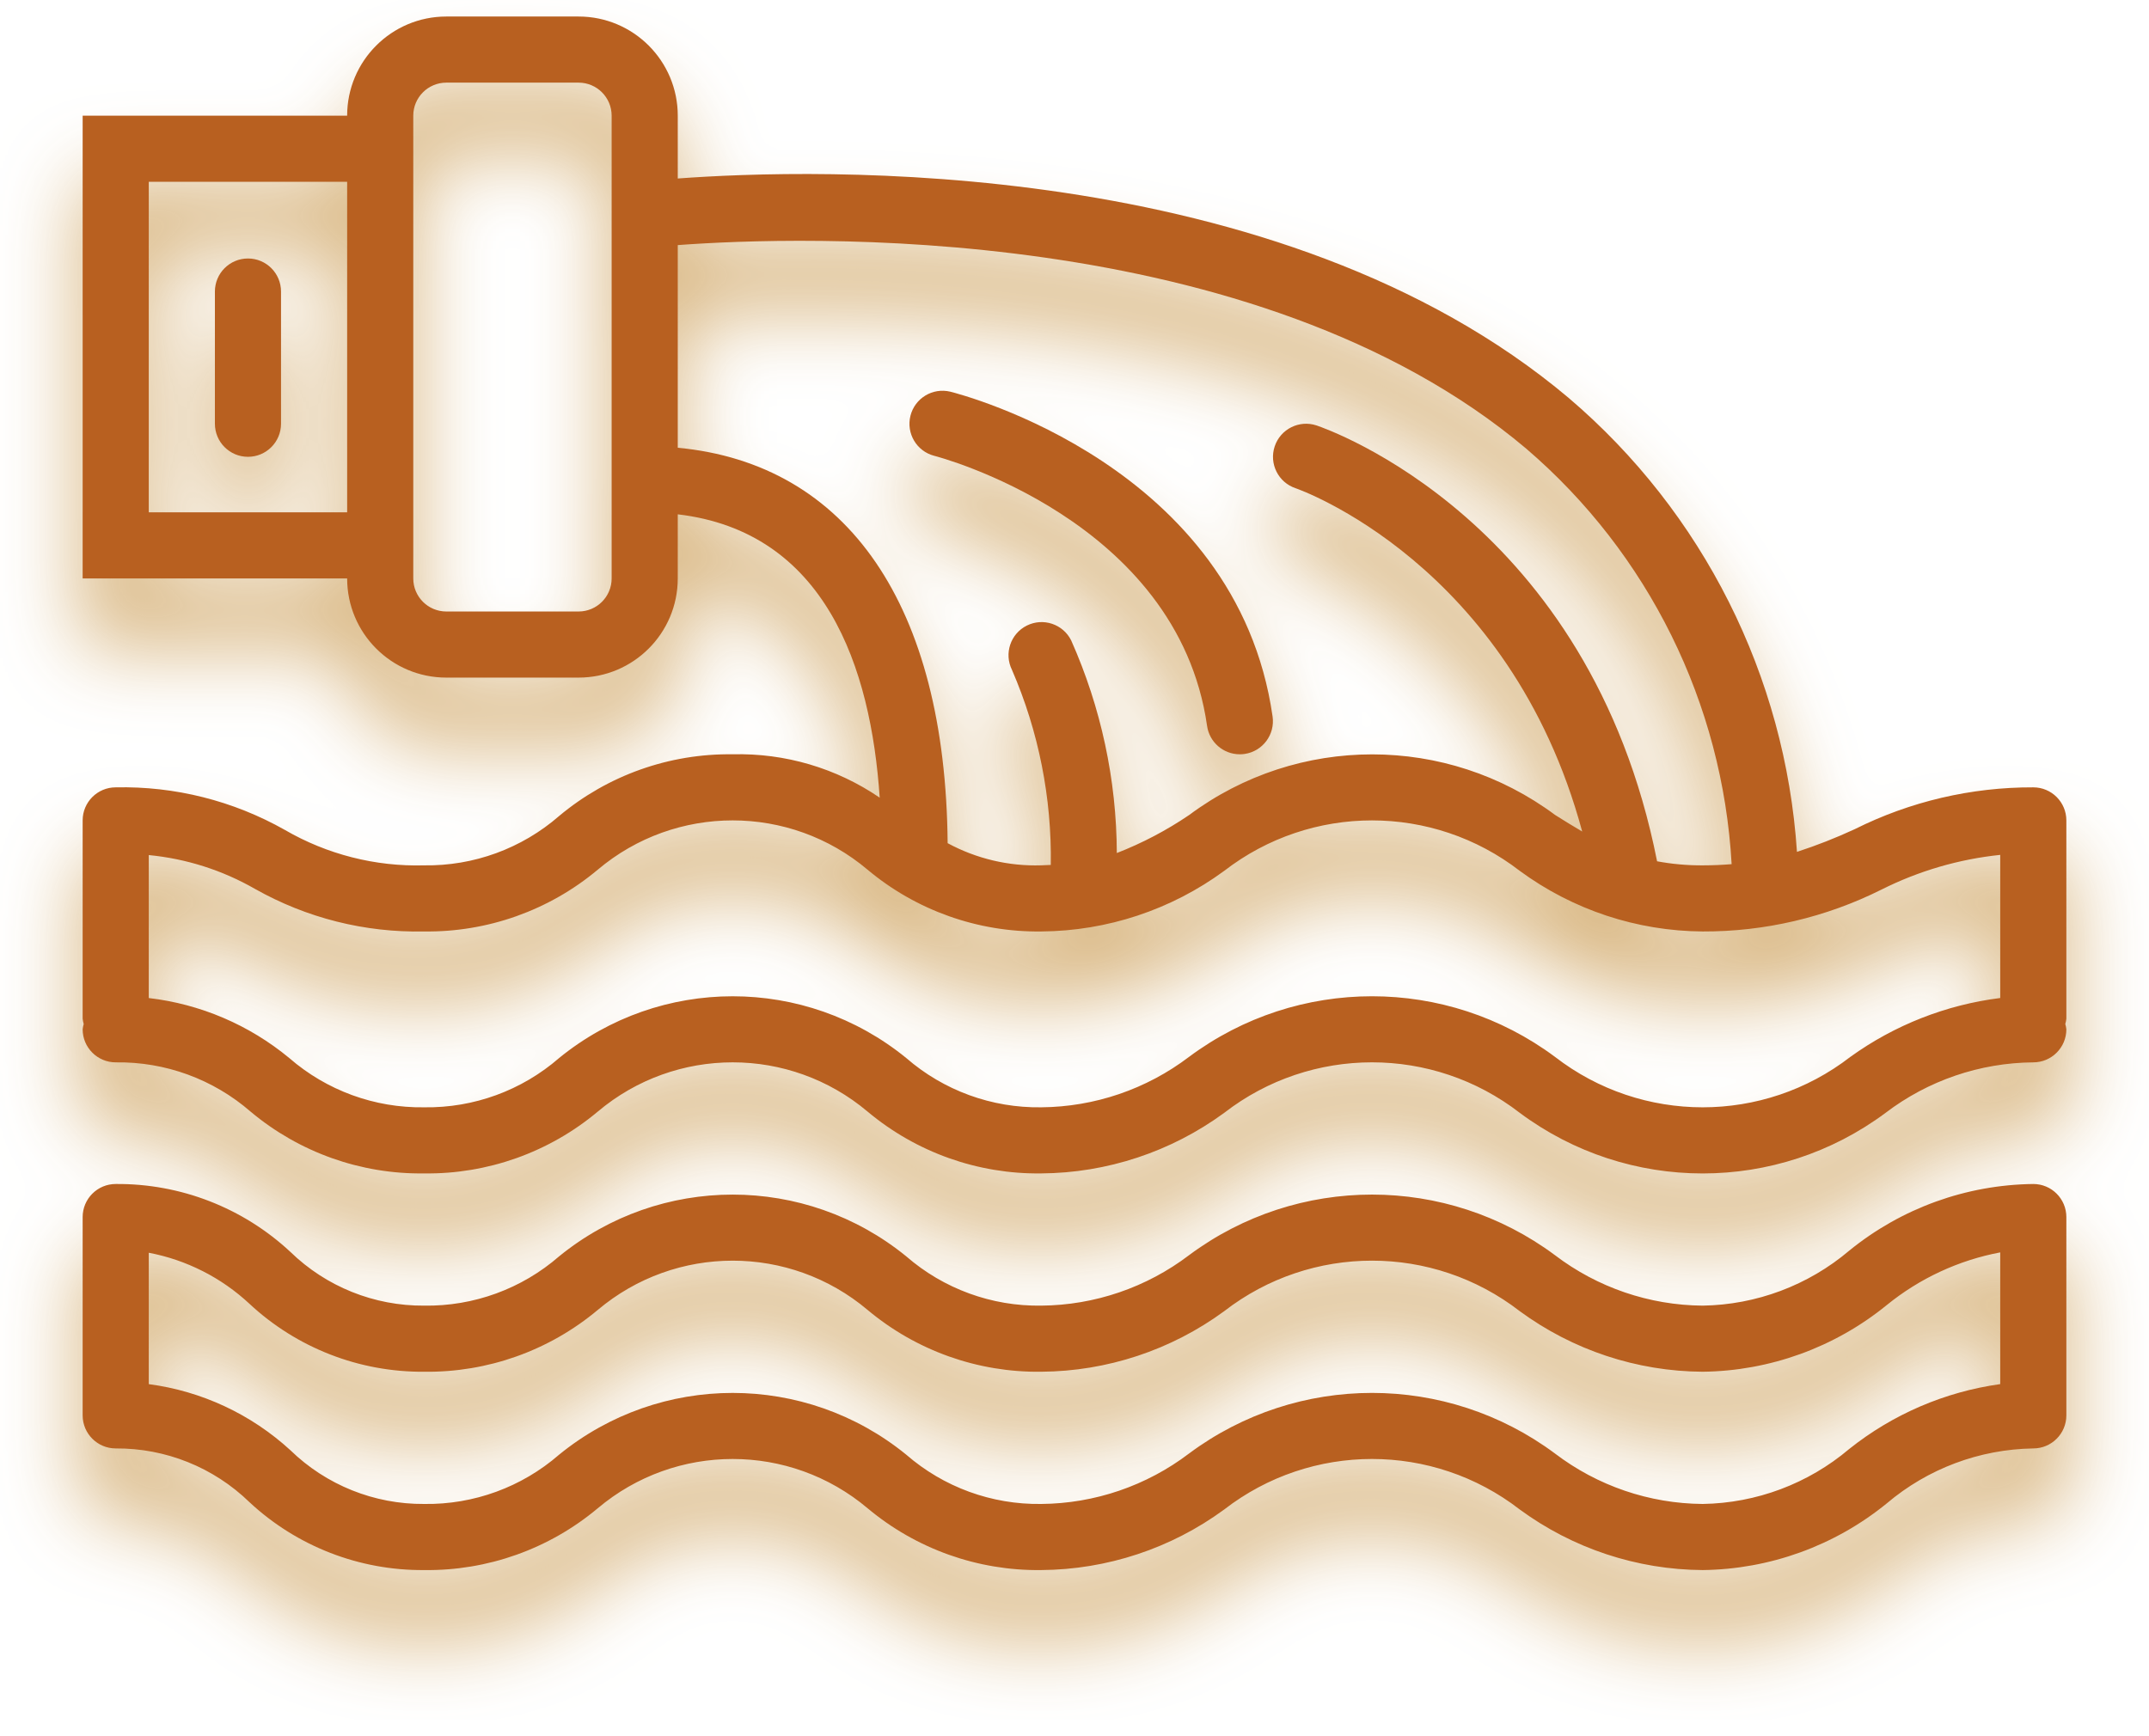
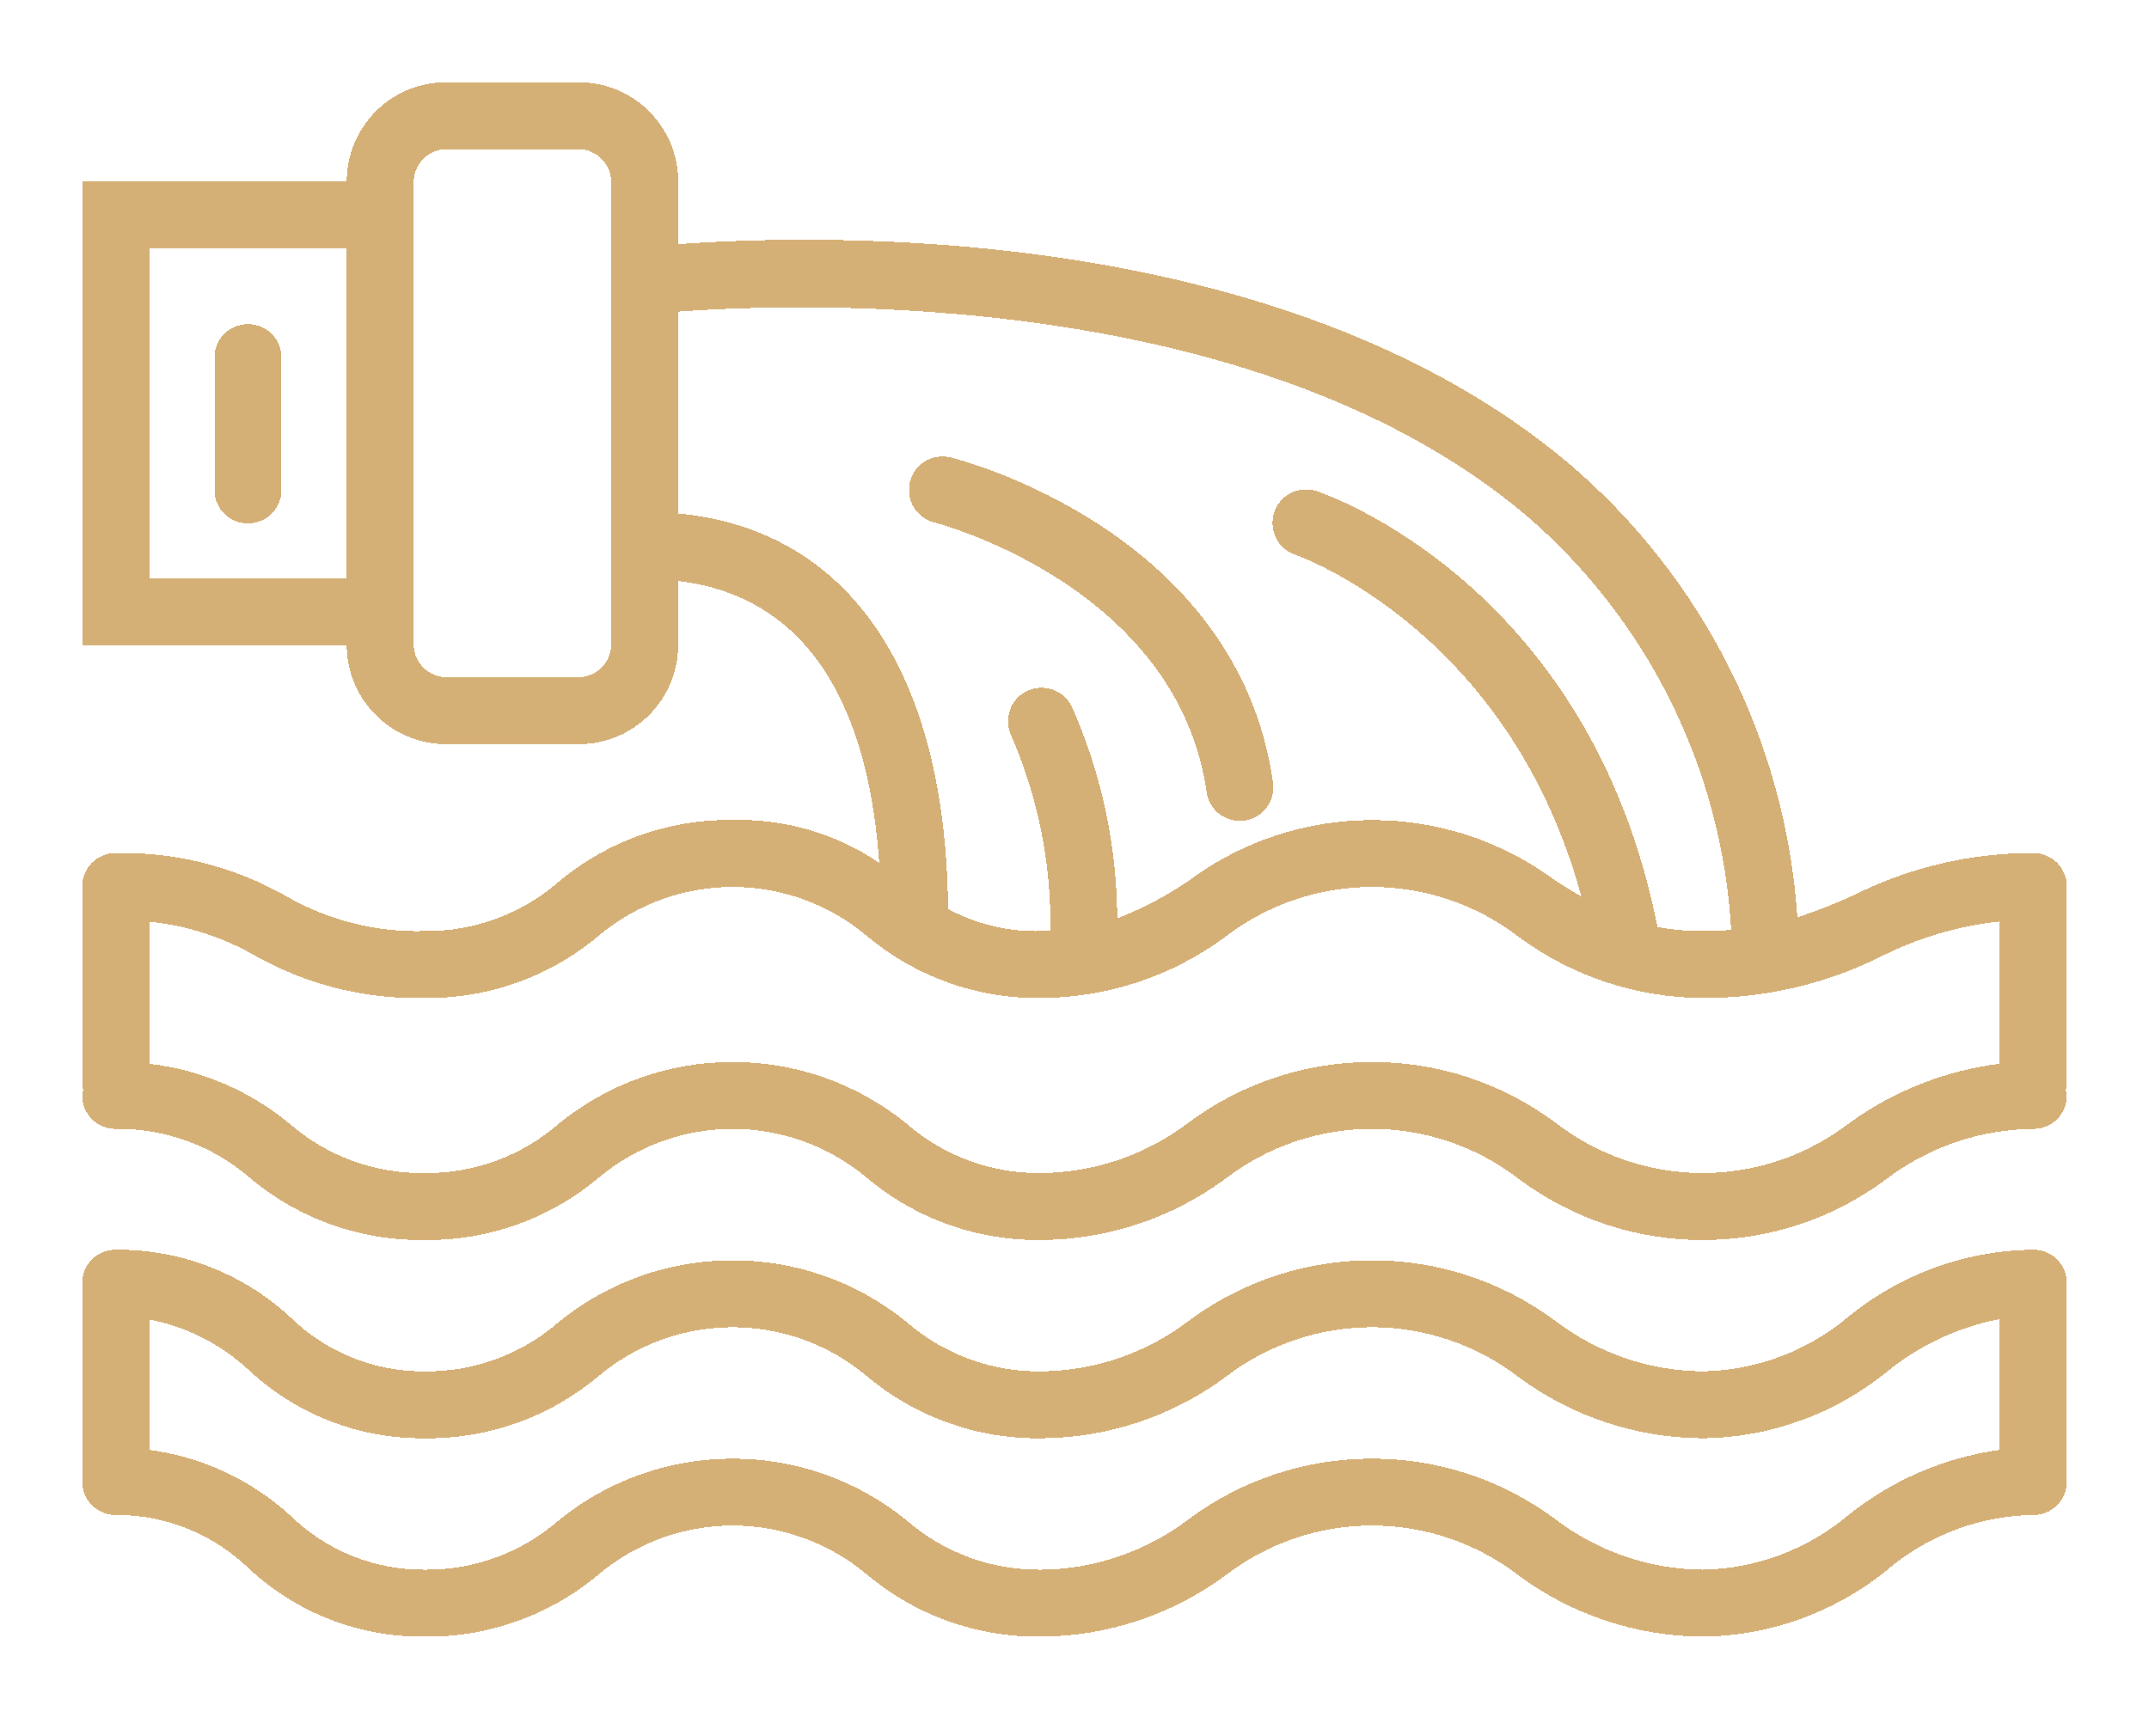
<svg xmlns="http://www.w3.org/2000/svg" width="130" height="105" viewBox="0 0 130 105" fill="none">
  <g filter="url(#filter0_d)">
-     <path d="M73.02 43.922C73.16 44.907 74.004 45.64 75 45.64C75.096 45.64 75.192 45.633 75.286 45.62C76.38 45.463 77.139 44.449 76.983 43.356C74.817 28.2 58.194 23.876 57.488 23.7C56.42 23.44 55.343 24.092 55.076 25.157C54.809 26.224 55.452 27.306 56.516 27.58C56.662 27.616 71.233 31.4 73.02 43.922Z" fill="#B86020" />
-     <path d="M123 47.64C119.252 47.627 115.553 48.493 112.2 50.17C111.063 50.697 109.896 51.156 108.704 51.544C107.997 40.904 103.021 31.002 94.904 24.086C77.356 9.286 49.144 10.2 41 10.8V7C41 3.687 38.313 1 35 1H27C23.686 1 21 3.687 21 7H5V35H21C21 38.313 23.686 41 27 41H35C38.313 41 41 38.313 41 35V31.12C49.918 32.174 52.682 40.344 53.216 48.264C50.6 46.476 47.486 45.558 44.318 45.64C40.484 45.588 36.759 46.914 33.82 49.376C31.56 51.342 28.653 52.405 25.658 52.36C22.705 52.442 19.787 51.699 17.232 50.216C14.115 48.453 10.58 47.562 7 47.64C5.896 47.64 5 48.535 5 49.64V61.64C5.012 61.748 5.033 61.855 5.064 61.96C5.033 62.065 5.012 62.172 5 62.28C5 63.385 5.896 64.28 7 64.28C9.994 64.235 12.899 65.297 15.16 67.262C18.099 69.726 21.824 71.052 25.658 71C29.492 71.051 33.218 69.725 36.158 67.262C40.874 63.285 47.77 63.285 52.486 67.262C55.427 69.725 59.153 71.051 62.988 71C66.972 70.973 70.846 69.69 74.058 67.334C79.32 63.26 86.672 63.26 91.934 67.334C98.501 72.225 107.499 72.225 114.066 67.334C116.636 65.377 119.771 64.306 123 64.28C124.104 64.28 125 63.385 125 62.28C124.988 62.172 124.967 62.065 124.936 61.96C124.967 61.855 124.988 61.748 125 61.64V49.64C125 48.535 124.104 47.64 123 47.64ZM9 31V11H21V31H9ZM37 35C37 36.105 36.105 37 35 37H27C25.895 37 25 36.105 25 35V7C25 5.896 25.895 5 27 5H35C36.105 5 37 5.896 37 7V35ZM41 27.092V14.83C48.226 14.294 75.89 13.282 92.324 27.144C99.719 33.482 104.207 42.563 104.752 52.288C104.2 52.332 103.626 52.36 103 52.36C102.075 52.365 101.151 52.283 100.242 52.114C96.16 31.482 80.308 25.968 79.642 25.742C78.593 25.393 77.459 25.961 77.11 27.01C76.761 28.06 77.329 29.193 78.378 29.542C78.514 29.586 91.326 34.066 95.712 50.312C95.168 49.996 94.63 49.66 94.076 49.312C87.507 44.422 78.507 44.422 71.939 49.312C70.57 50.241 69.102 51.014 67.56 51.614C67.544 47.181 66.603 42.8 64.8 38.75C64.308 37.761 63.106 37.358 62.117 37.851C61.128 38.344 60.726 39.545 61.218 40.534C62.83 44.256 63.63 48.278 63.565 52.334C63.364 52.334 63.196 52.358 62.998 52.358C61.023 52.421 59.065 51.959 57.326 51.018C57.2 36.66 51.302 28.06 41 27.092ZM111.934 63.948C106.673 68.018 99.327 68.018 94.066 63.948C87.497 59.058 78.497 59.058 71.928 63.948C69.356 65.903 66.219 66.974 62.988 67C59.992 67.045 57.084 65.983 54.822 64.018C48.708 59.036 39.935 59.036 33.822 64.018C31.561 65.984 28.653 67.046 25.658 67C22.663 67.045 19.758 65.983 17.498 64.018C15.075 62.013 12.124 60.752 9 60.388V51.738C11.263 51.956 13.452 52.653 15.424 53.784C18.542 55.547 22.077 56.437 25.658 56.36C29.492 56.411 33.218 55.086 36.158 52.624C40.873 48.645 47.77 48.645 52.484 52.624C55.426 55.086 59.152 56.411 62.988 56.36C66.972 56.333 70.847 55.05 74.058 52.692C79.322 48.623 86.67 48.623 91.934 52.692C95.144 55.052 99.017 56.335 103 56.36C106.752 56.375 110.454 55.508 113.81 53.83C116.06 52.699 118.496 51.986 121 51.726V60.386C117.728 60.795 114.61 62.02 111.934 63.948Z" fill="#B86020" />
-     <path d="M123 71.64C118.938 71.687 115.013 73.108 111.864 75.674C109.383 77.774 106.25 78.95 103 79C99.77 78.976 96.636 77.904 94.066 75.948C87.497 71.058 78.497 71.058 71.928 75.948C69.356 77.903 66.219 78.974 62.988 79C59.992 79.045 57.084 77.983 54.822 76.018C48.708 71.036 39.935 71.036 33.822 76.018C31.561 77.984 28.653 79.046 25.658 79C22.639 79.022 19.733 77.855 17.568 75.75C14.701 73.078 10.919 71.608 7 71.64C5.896 71.64 5 72.535 5 73.64V85.64C5 86.744 5.896 87.64 7 87.64C10.019 87.619 12.924 88.786 15.088 90.89C17.956 93.562 21.738 95.033 25.658 95C29.492 95.051 33.218 93.725 36.158 91.262C40.874 87.285 47.77 87.285 52.486 91.262C55.427 93.725 59.153 95.051 62.988 95C66.972 94.973 70.846 93.691 74.058 91.334C79.32 87.26 86.672 87.26 91.934 91.334C95.144 93.692 99.017 94.976 103 95C107.062 94.953 110.987 93.531 114.136 90.966C116.616 88.864 119.749 87.689 123 87.64C124.104 87.64 125 86.744 125 85.64V73.64C125 72.535 124.104 71.64 123 71.64ZM121 83.748C117.657 84.213 114.502 85.569 111.864 87.674C109.383 89.774 106.25 90.95 103 91C99.77 90.976 96.636 89.904 94.066 87.948C87.497 83.058 78.497 83.058 71.928 87.948C69.356 89.903 66.219 90.974 62.988 91C59.992 91.045 57.084 89.983 54.822 88.018C48.708 83.036 39.935 83.036 33.822 88.018C31.561 89.984 28.653 91.046 25.658 91C22.639 91.022 19.733 89.855 17.568 87.75C15.19 85.568 12.199 84.172 9 83.75V75.8C11.28 76.233 13.391 77.304 15.088 78.886C17.955 81.56 21.738 83.031 25.658 83C29.492 83.051 33.218 81.725 36.158 79.262C40.874 75.285 47.77 75.285 52.486 79.262C55.427 81.725 59.153 83.051 62.988 83C66.972 82.973 70.846 81.691 74.058 79.334C79.32 75.26 86.672 75.26 91.934 79.334C95.144 81.692 99.017 82.976 103 83C107.062 82.953 110.987 81.531 114.136 78.966C116.124 77.35 118.482 76.254 121 75.778V83.748Z" fill="#B86020" />
-     <path d="M15 15.64C13.896 15.64 13 16.535 13 17.64V25.64C13 26.744 13.896 27.64 15 27.64C16.105 27.64 17 26.744 17 25.64V17.64C17 16.535 16.105 15.64 15 15.64Z" fill="#B86020" />
+     <path d="M73.02 43.922C73.16 44.907 74.004 45.64 75 45.64C75.096 45.64 75.192 45.633 75.286 45.62C76.38 45.463 77.139 44.449 76.983 43.356C74.817 28.2 58.194 23.876 57.488 23.7C56.42 23.44 55.343 24.092 55.076 25.157C54.809 26.224 55.452 27.306 56.516 27.58C56.662 27.616 71.233 31.4 73.02 43.922Z" fill="#dbbc6f" />
+     <path d="M123 47.64C119.252 47.627 115.553 48.493 112.2 50.17C111.063 50.697 109.896 51.156 108.704 51.544C107.997 40.904 103.021 31.002 94.904 24.086C77.356 9.286 49.144 10.2 41 10.8V7C41 3.687 38.313 1 35 1H27C23.686 1 21 3.687 21 7H5V35H21C21 38.313 23.686 41 27 41H35C38.313 41 41 38.313 41 35V31.12C49.918 32.174 52.682 40.344 53.216 48.264C50.6 46.476 47.486 45.558 44.318 45.64C40.484 45.588 36.759 46.914 33.82 49.376C31.56 51.342 28.653 52.405 25.658 52.36C22.705 52.442 19.787 51.699 17.232 50.216C14.115 48.453 10.58 47.562 7 47.64C5.896 47.64 5 48.535 5 49.64V61.64C5.012 61.748 5.033 61.855 5.064 61.96C5.033 62.065 5.012 62.172 5 62.28C5 63.385 5.896 64.28 7 64.28C9.994 64.235 12.899 65.297 15.16 67.262C18.099 69.726 21.824 71.052 25.658 71C29.492 71.051 33.218 69.725 36.158 67.262C40.874 63.285 47.77 63.285 52.486 67.262C55.427 69.725 59.153 71.051 62.988 71C66.972 70.973 70.846 69.69 74.058 67.334C79.32 63.26 86.672 63.26 91.934 67.334C98.501 72.225 107.499 72.225 114.066 67.334C116.636 65.377 119.771 64.306 123 64.28C124.104 64.28 125 63.385 125 62.28C124.988 62.172 124.967 62.065 124.936 61.96C124.967 61.855 124.988 61.748 125 61.64V49.64C125 48.535 124.104 47.64 123 47.64ZM9 31V11H21V31H9ZM37 35C37 36.105 36.105 37 35 37H27C25.895 37 25 36.105 25 35V7C25 5.896 25.895 5 27 5H35C36.105 5 37 5.896 37 7V35ZM41 27.092V14.83C48.226 14.294 75.89 13.282 92.324 27.144C99.719 33.482 104.207 42.563 104.752 52.288C104.2 52.332 103.626 52.36 103 52.36C102.075 52.365 101.151 52.283 100.242 52.114C96.16 31.482 80.308 25.968 79.642 25.742C78.593 25.393 77.459 25.961 77.11 27.01C76.761 28.06 77.329 29.193 78.378 29.542C78.514 29.586 91.326 34.066 95.712 50.312C95.168 49.996 94.63 49.66 94.076 49.312C87.507 44.422 78.507 44.422 71.939 49.312C70.57 50.241 69.102 51.014 67.56 51.614C67.544 47.181 66.603 42.8 64.8 38.75C64.308 37.761 63.106 37.358 62.117 37.851C61.128 38.344 60.726 39.545 61.218 40.534C62.83 44.256 63.63 48.278 63.565 52.334C63.364 52.334 63.196 52.358 62.998 52.358C61.023 52.421 59.065 51.959 57.326 51.018C57.2 36.66 51.302 28.06 41 27.092ZM111.934 63.948C106.673 68.018 99.327 68.018 94.066 63.948C87.497 59.058 78.497 59.058 71.928 63.948C69.356 65.903 66.219 66.974 62.988 67C59.992 67.045 57.084 65.983 54.822 64.018C48.708 59.036 39.935 59.036 33.822 64.018C31.561 65.984 28.653 67.046 25.658 67C22.663 67.045 19.758 65.983 17.498 64.018C15.075 62.013 12.124 60.752 9 60.388V51.738C11.263 51.956 13.452 52.653 15.424 53.784C18.542 55.547 22.077 56.437 25.658 56.36C29.492 56.411 33.218 55.086 36.158 52.624C40.873 48.645 47.77 48.645 52.484 52.624C55.426 55.086 59.152 56.411 62.988 56.36C66.972 56.333 70.847 55.05 74.058 52.692C79.322 48.623 86.67 48.623 91.934 52.692C95.144 55.052 99.017 56.335 103 56.36C106.752 56.375 110.454 55.508 113.81 53.83C116.06 52.699 118.496 51.986 121 51.726V60.386C117.728 60.795 114.61 62.02 111.934 63.948Z" fill="#dbbc6f" />
+     <path d="M123 71.64C118.938 71.687 115.013 73.108 111.864 75.674C109.383 77.774 106.25 78.95 103 79C99.77 78.976 96.636 77.904 94.066 75.948C87.497 71.058 78.497 71.058 71.928 75.948C69.356 77.903 66.219 78.974 62.988 79C59.992 79.045 57.084 77.983 54.822 76.018C48.708 71.036 39.935 71.036 33.822 76.018C31.561 77.984 28.653 79.046 25.658 79C22.639 79.022 19.733 77.855 17.568 75.75C14.701 73.078 10.919 71.608 7 71.64C5.896 71.64 5 72.535 5 73.64V85.64C5 86.744 5.896 87.64 7 87.64C10.019 87.619 12.924 88.786 15.088 90.89C17.956 93.562 21.738 95.033 25.658 95C29.492 95.051 33.218 93.725 36.158 91.262C40.874 87.285 47.77 87.285 52.486 91.262C55.427 93.725 59.153 95.051 62.988 95C66.972 94.973 70.846 93.691 74.058 91.334C79.32 87.26 86.672 87.26 91.934 91.334C95.144 93.692 99.017 94.976 103 95C107.062 94.953 110.987 93.531 114.136 90.966C116.616 88.864 119.749 87.689 123 87.64C124.104 87.64 125 86.744 125 85.64V73.64C125 72.535 124.104 71.64 123 71.64ZM121 83.748C117.657 84.213 114.502 85.569 111.864 87.674C109.383 89.774 106.25 90.95 103 91C99.77 90.976 96.636 89.904 94.066 87.948C87.497 83.058 78.497 83.058 71.928 87.948C69.356 89.903 66.219 90.974 62.988 91C59.992 91.045 57.084 89.983 54.822 88.018C48.708 83.036 39.935 83.036 33.822 88.018C31.561 89.984 28.653 91.046 25.658 91C22.639 91.022 19.733 89.855 17.568 87.75C15.19 85.568 12.199 84.172 9 83.75V75.8C11.28 76.233 13.391 77.304 15.088 78.886C17.955 81.56 21.738 83.031 25.658 83C29.492 83.051 33.218 81.725 36.158 79.262C40.874 75.285 47.77 75.285 52.486 79.262C55.427 81.725 59.153 83.051 62.988 83C66.972 82.973 70.846 81.691 74.058 79.334C79.32 75.26 86.672 75.26 91.934 79.334C95.144 81.692 99.017 82.976 103 83C107.062 82.953 110.987 81.531 114.136 78.966C116.124 77.35 118.482 76.254 121 75.778V83.748Z" fill="#dbbc6f" />
+     <path d="M15 15.64C13.896 15.64 13 16.535 13 17.64V25.64C13 26.744 13.896 27.64 15 27.64C16.105 27.64 17 26.744 17 25.64V17.64C17 16.535 16.105 15.64 15 15.64Z" fill="#dbbc6f" />
  </g>
  <defs>
    <filter id="filter0_d" x="0" y="0" width="130" height="104.001" filterUnits="userSpaceOnUse" color-interpolation-filters="sRGB">
      <feFlood flood-opacity="0" result="BackgroundImageFix" />
      <feColorMatrix in="SourceAlpha" type="matrix" values="0 0 0 0 0 0 0 0 0 0 0 0 0 0 0 0 0 0 127 0" />
      <feOffset dy="4" />
-       <feGaussianBlur stdDeviation="2.5" />
      <feColorMatrix type="matrix" values="0 0 0 0 0.812 0 0 0 0 0.642 0 0 0 0 0.379 0 0 0 0.862 0" />
-       <feBlend mode="normal" in2="BackgroundImageFix" result="effect1_dropShadow" />
-       <feBlend mode="normal" in="SourceGraphic" in2="effect1_dropShadow" result="shape" />
    </filter>
  </defs>
</svg>
